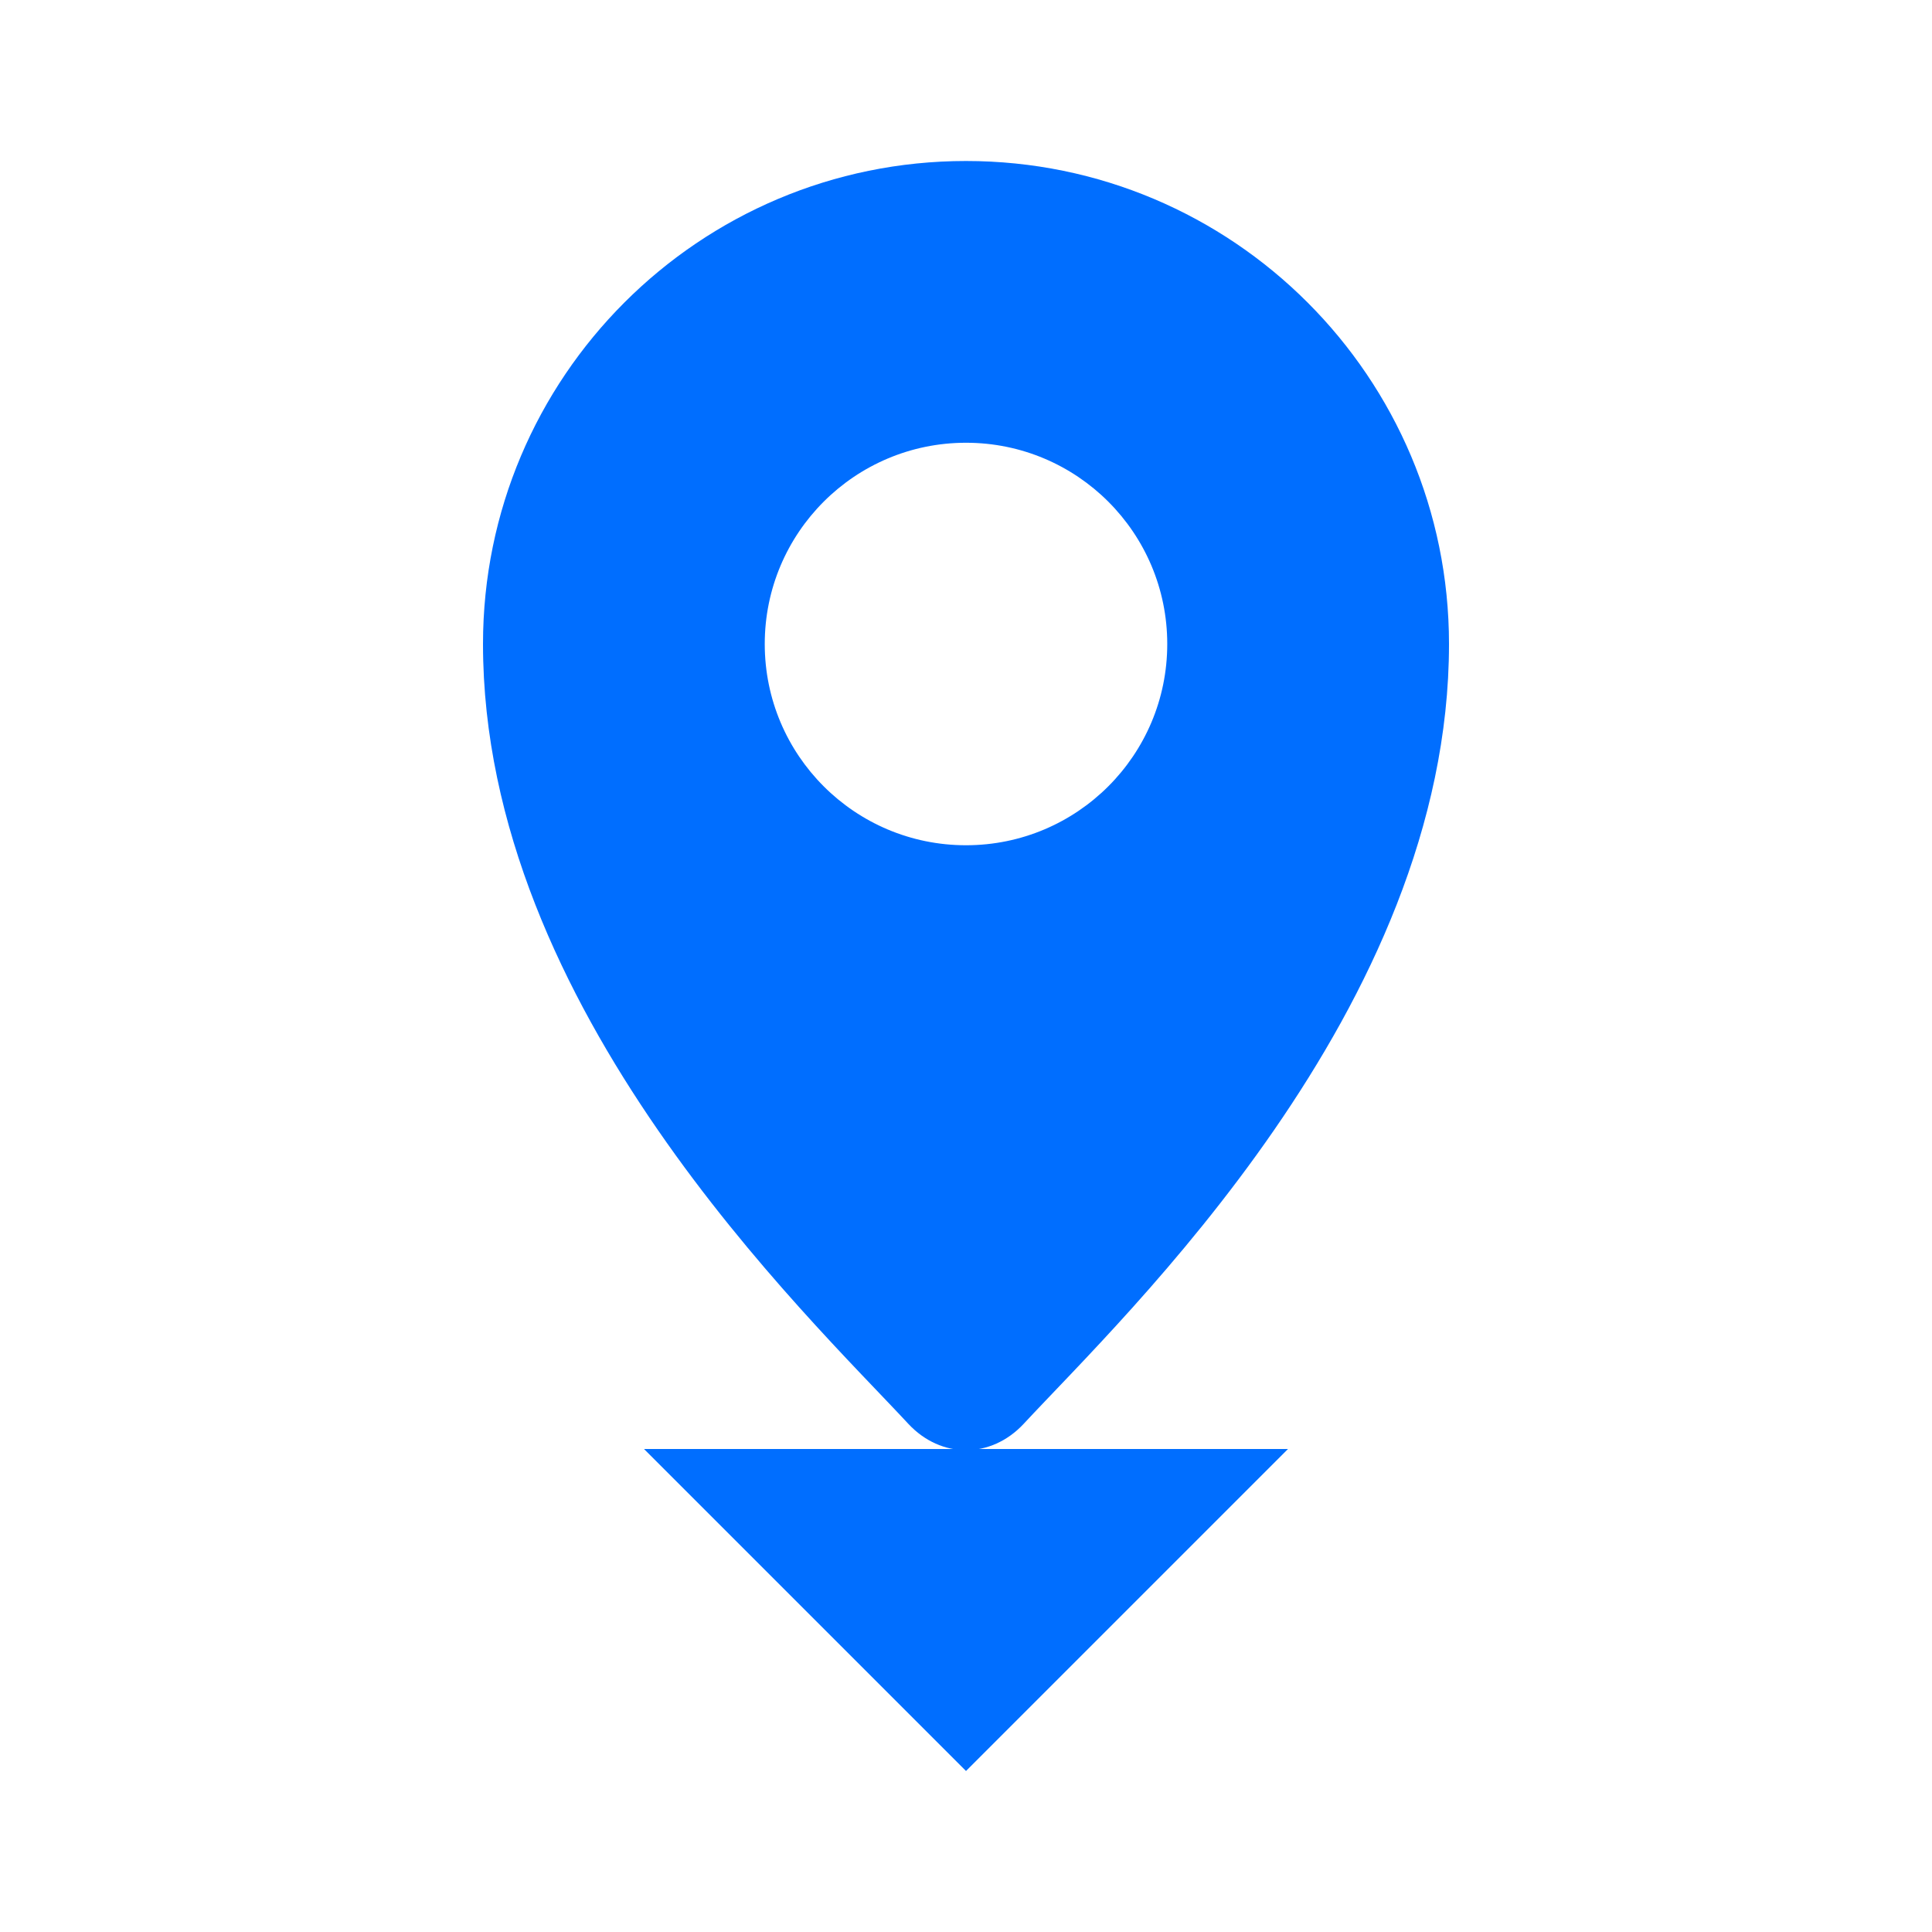
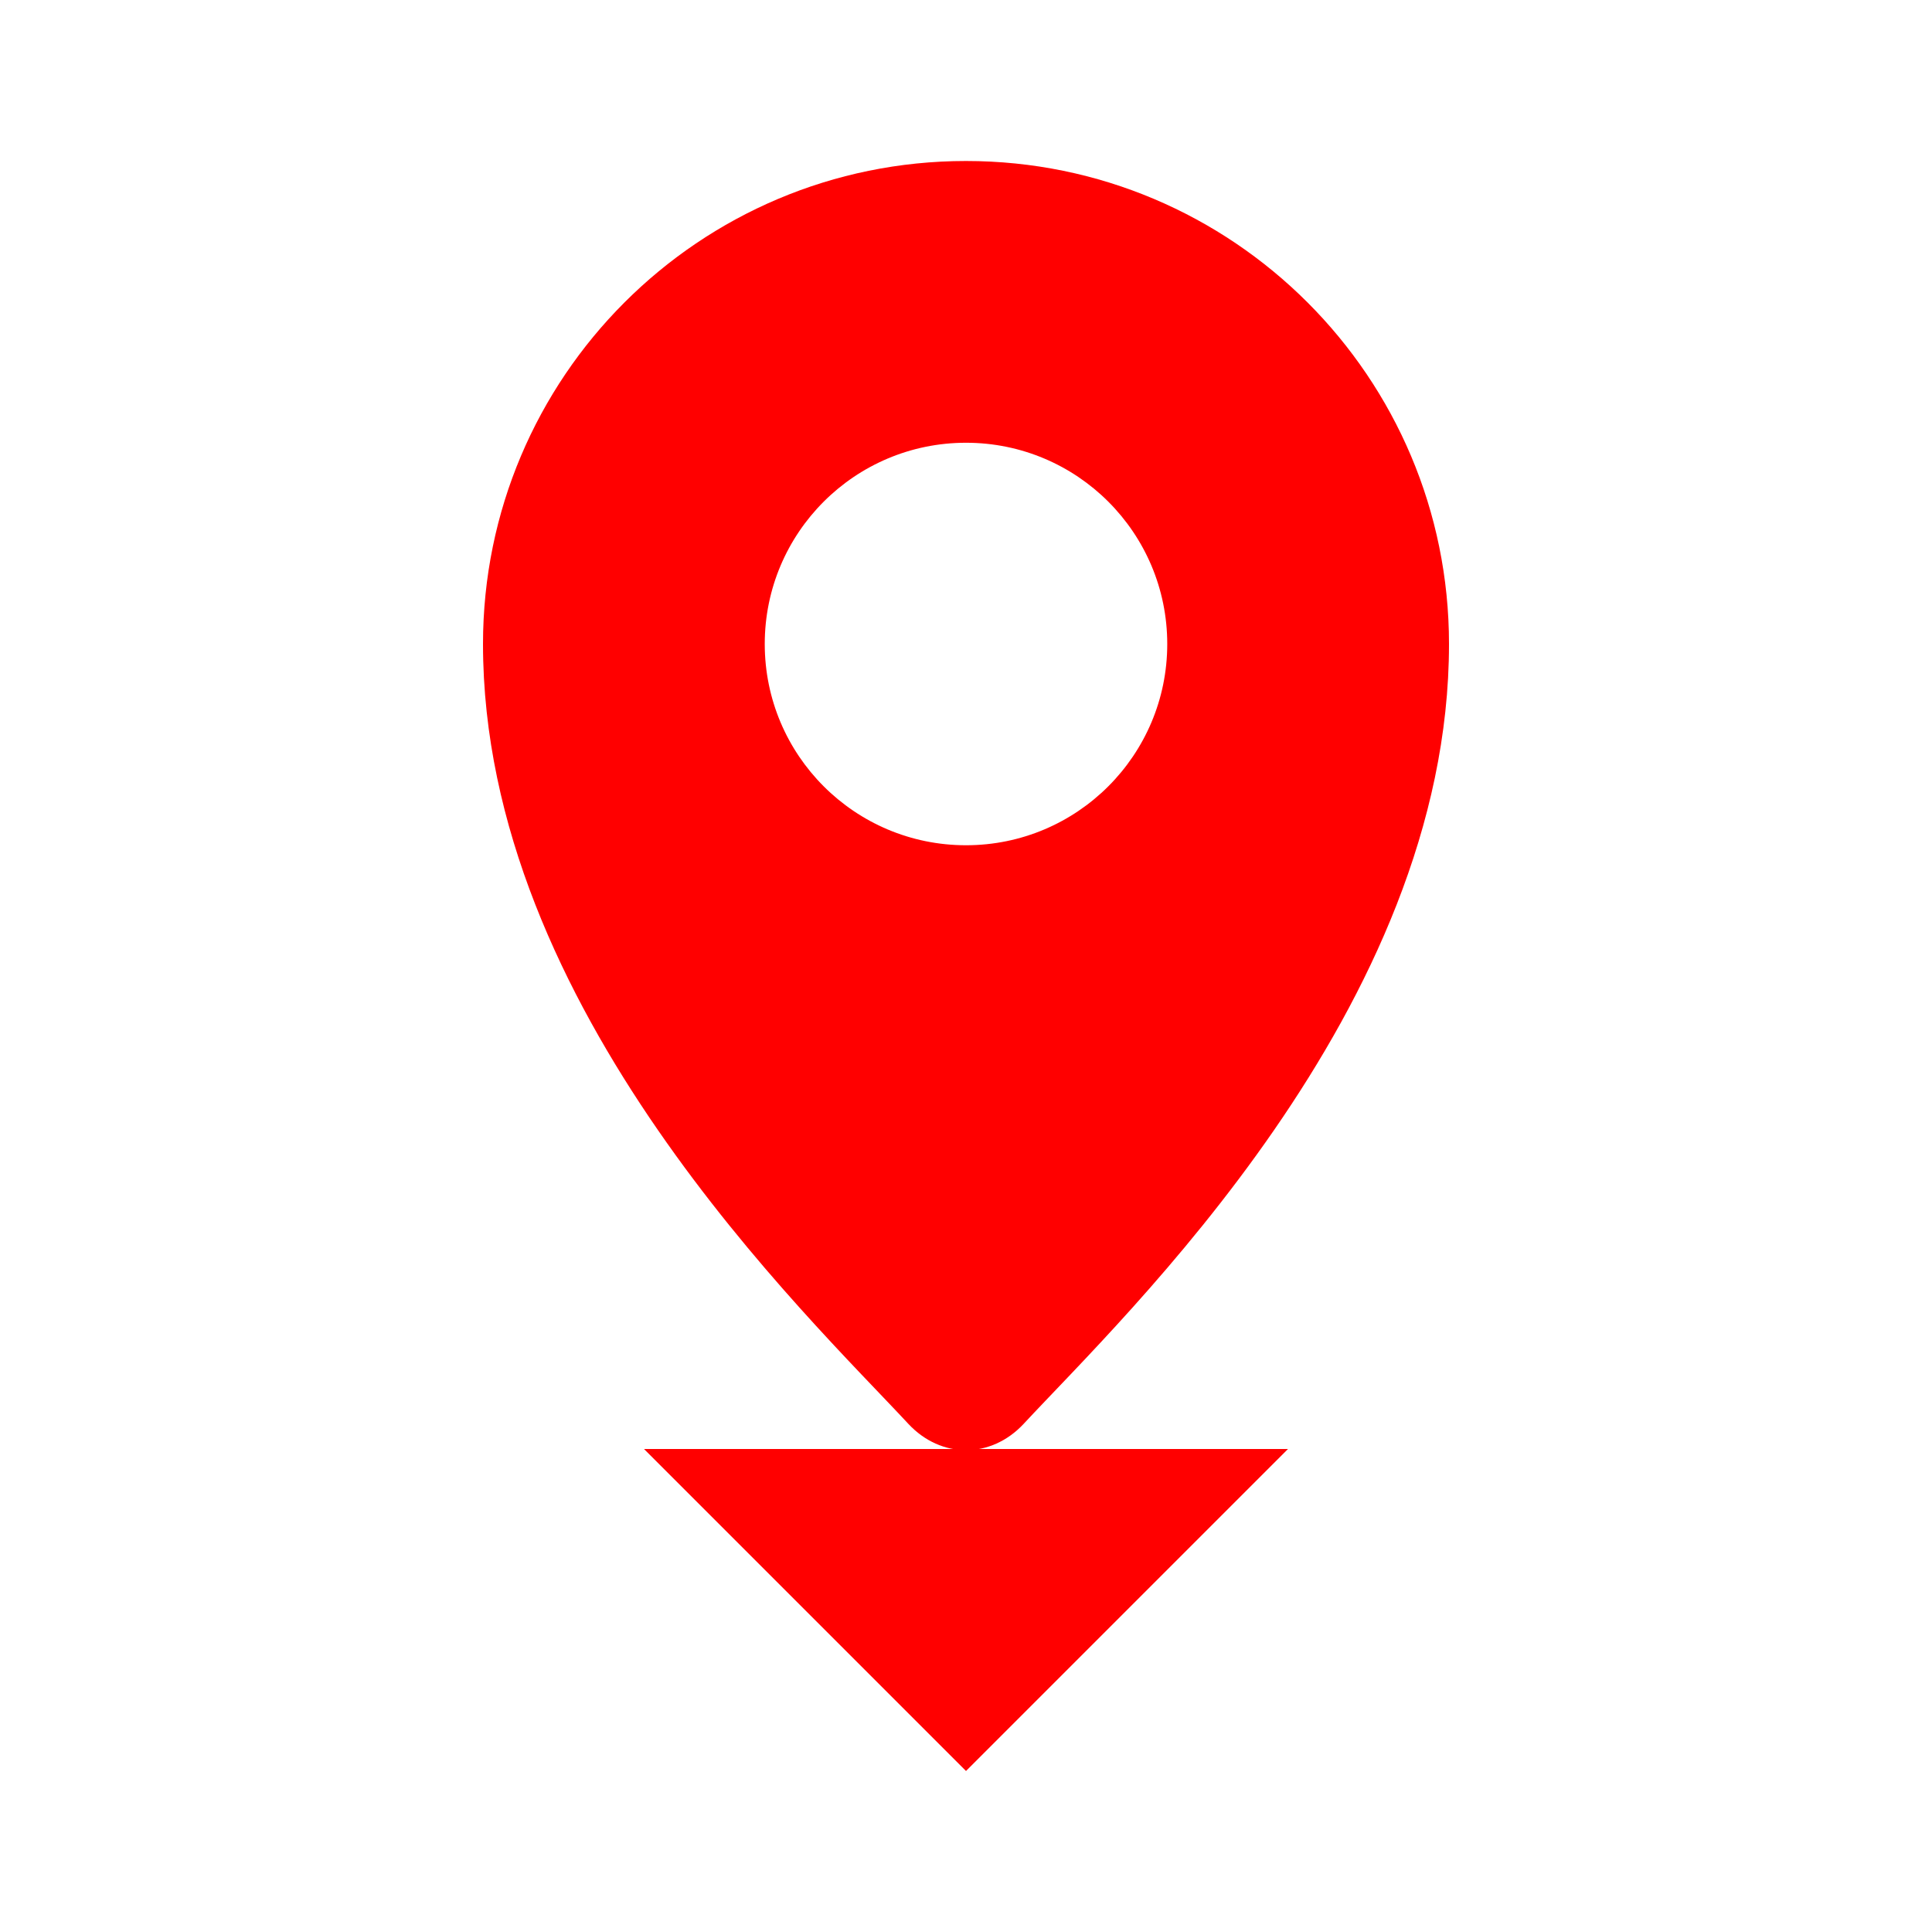
<svg xmlns="http://www.w3.org/2000/svg" width="38" height="38" viewBox="0 0 24 24" fill="none">
-   <path d="M12 2C8.686 2 6 4.686 6 8C6 12.531 10.028 16.334 11.285 17.689C11.691 18.123 12.309 18.123 12.715 17.689C13.972 16.334 18 12.531 18 8C18 4.686 15.314 2 12 2ZM12 10.5C10.619 10.5 9.5 9.381 9.5 8C9.5 6.619 10.619 5.5 12 5.5C13.381 5.5 14.5 6.619 14.5 8C14.5 9.381 13.381 10.5 12 10.5Z" fill="rgb(0, 110, 255)" />
-   <path d="M12 22L8 18H16L12 22Z" fill="rgb(0, 110, 255)" />
+   <path d="M12 2C8.686 2 6 4.686 6 8C6 12.531 10.028 16.334 11.285 17.689C11.691 18.123 12.309 18.123 12.715 17.689C13.972 16.334 18 12.531 18 8C18 4.686 15.314 2 12 2ZM12 10.5C10.619 10.5 9.5 9.381 9.5 8C9.5 6.619 10.619 5.5 12 5.5C13.381 5.5 14.5 6.619 14.5 8C14.5 9.381 13.381 10.5 12 10.5Z" fill="red" />
+   <path d="M12 22L8 18H16L12 22Z" fill="red" />
</svg>
